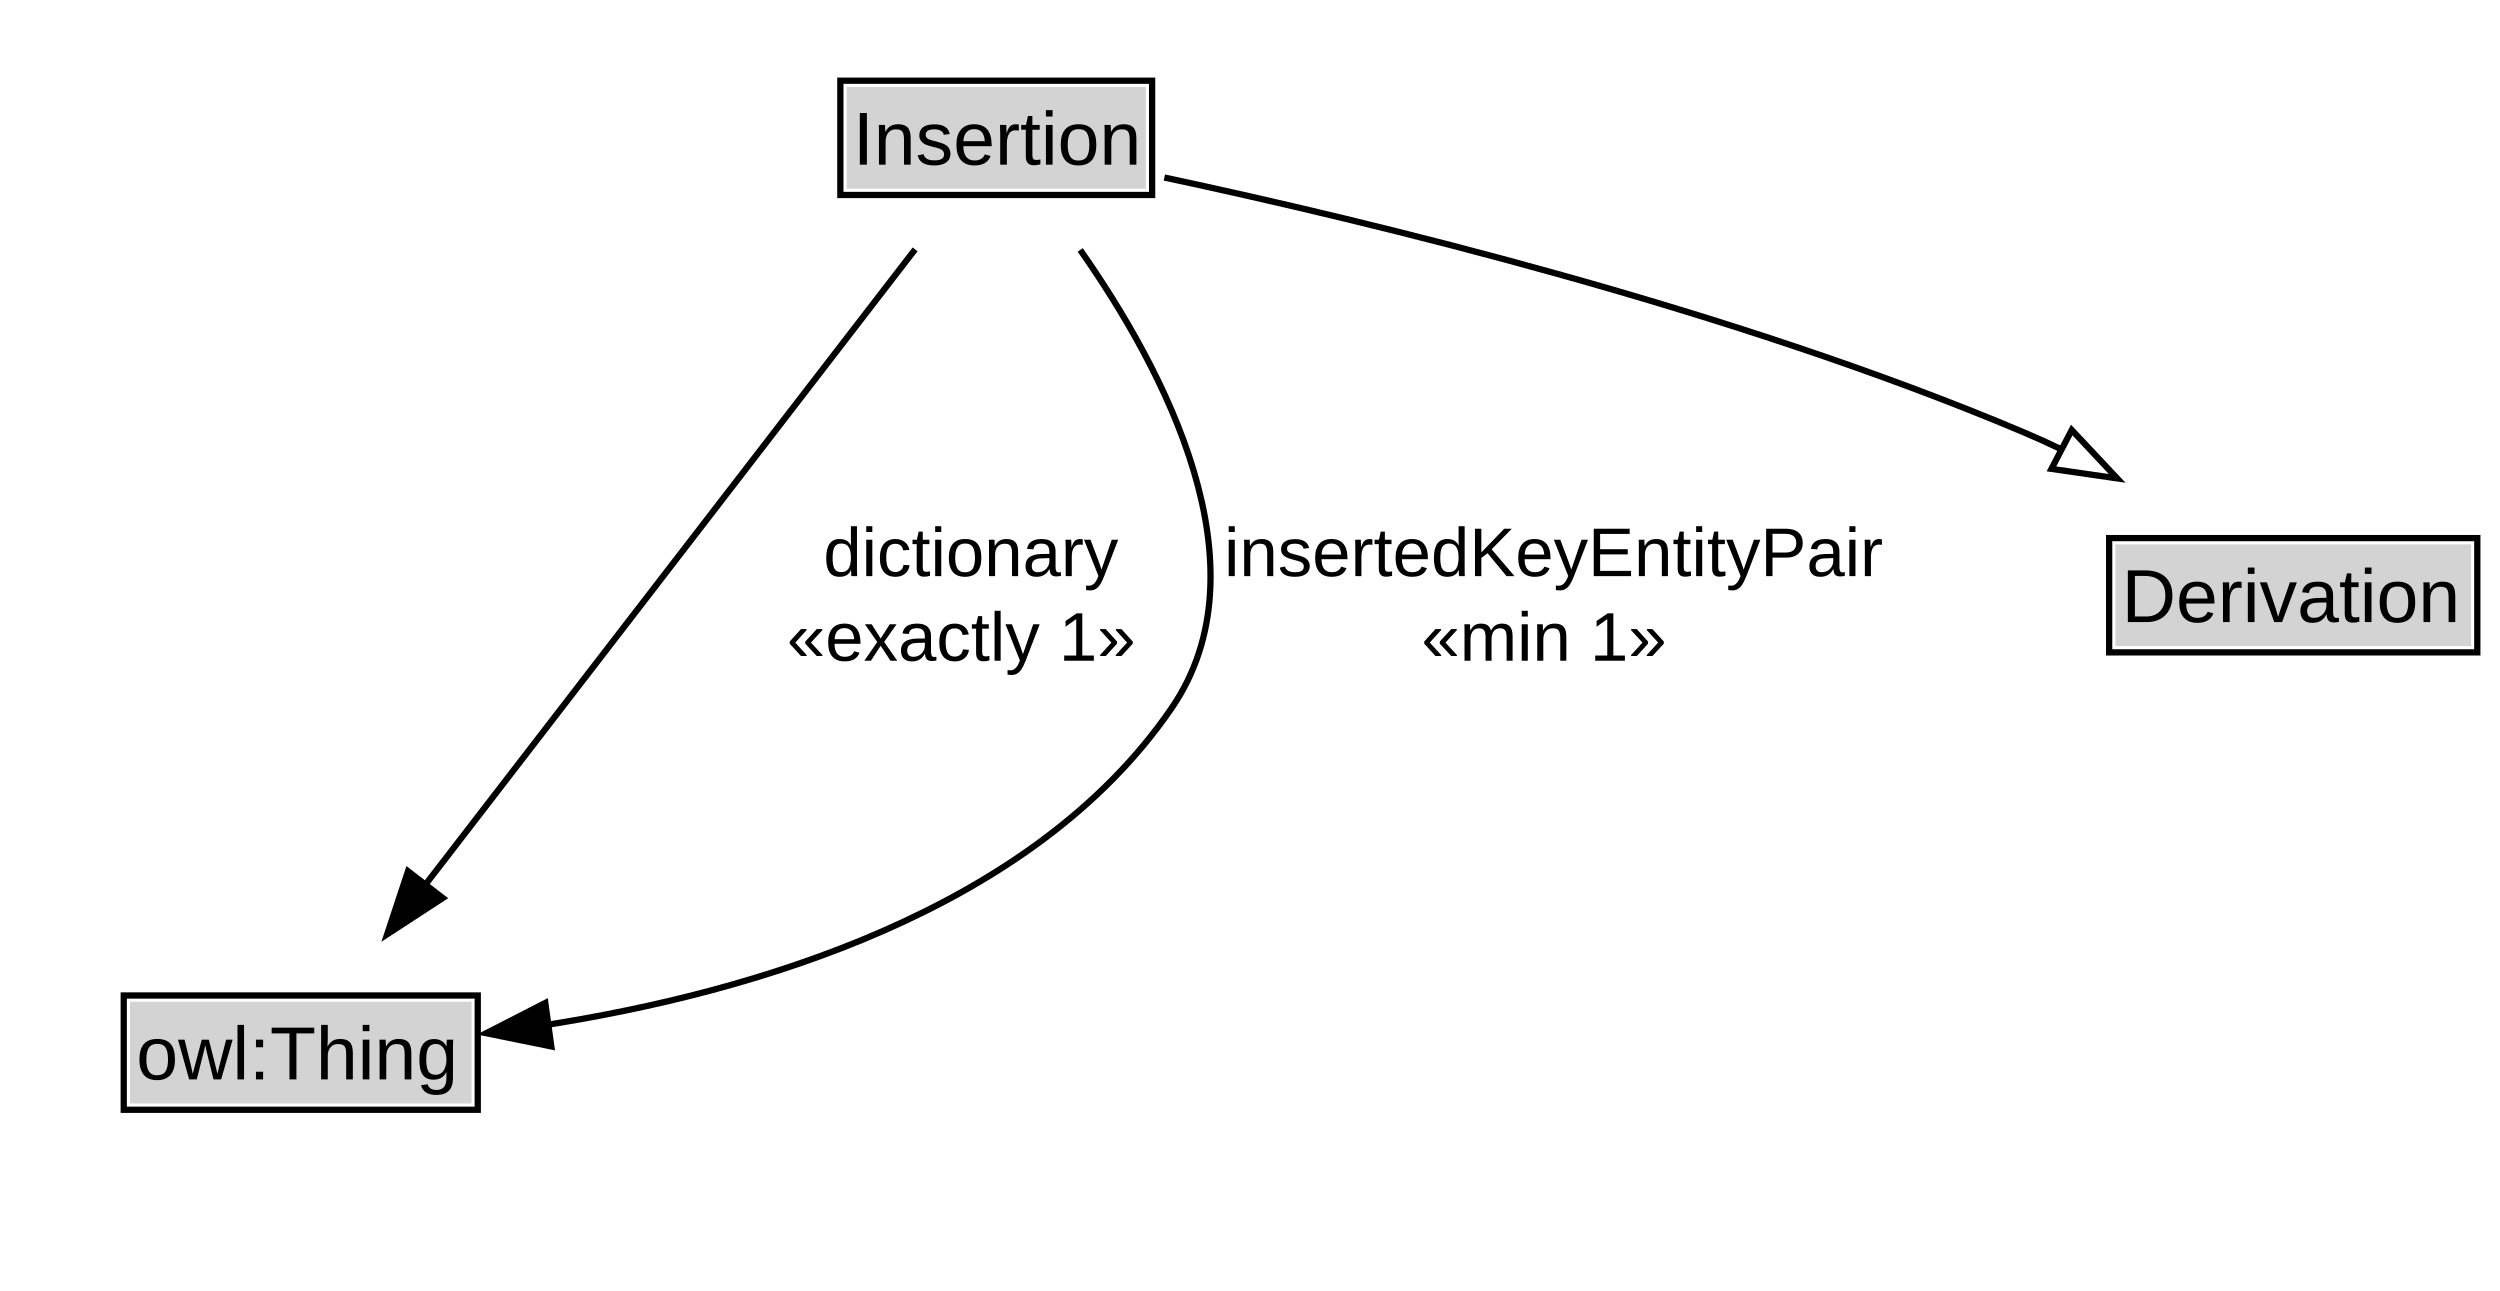
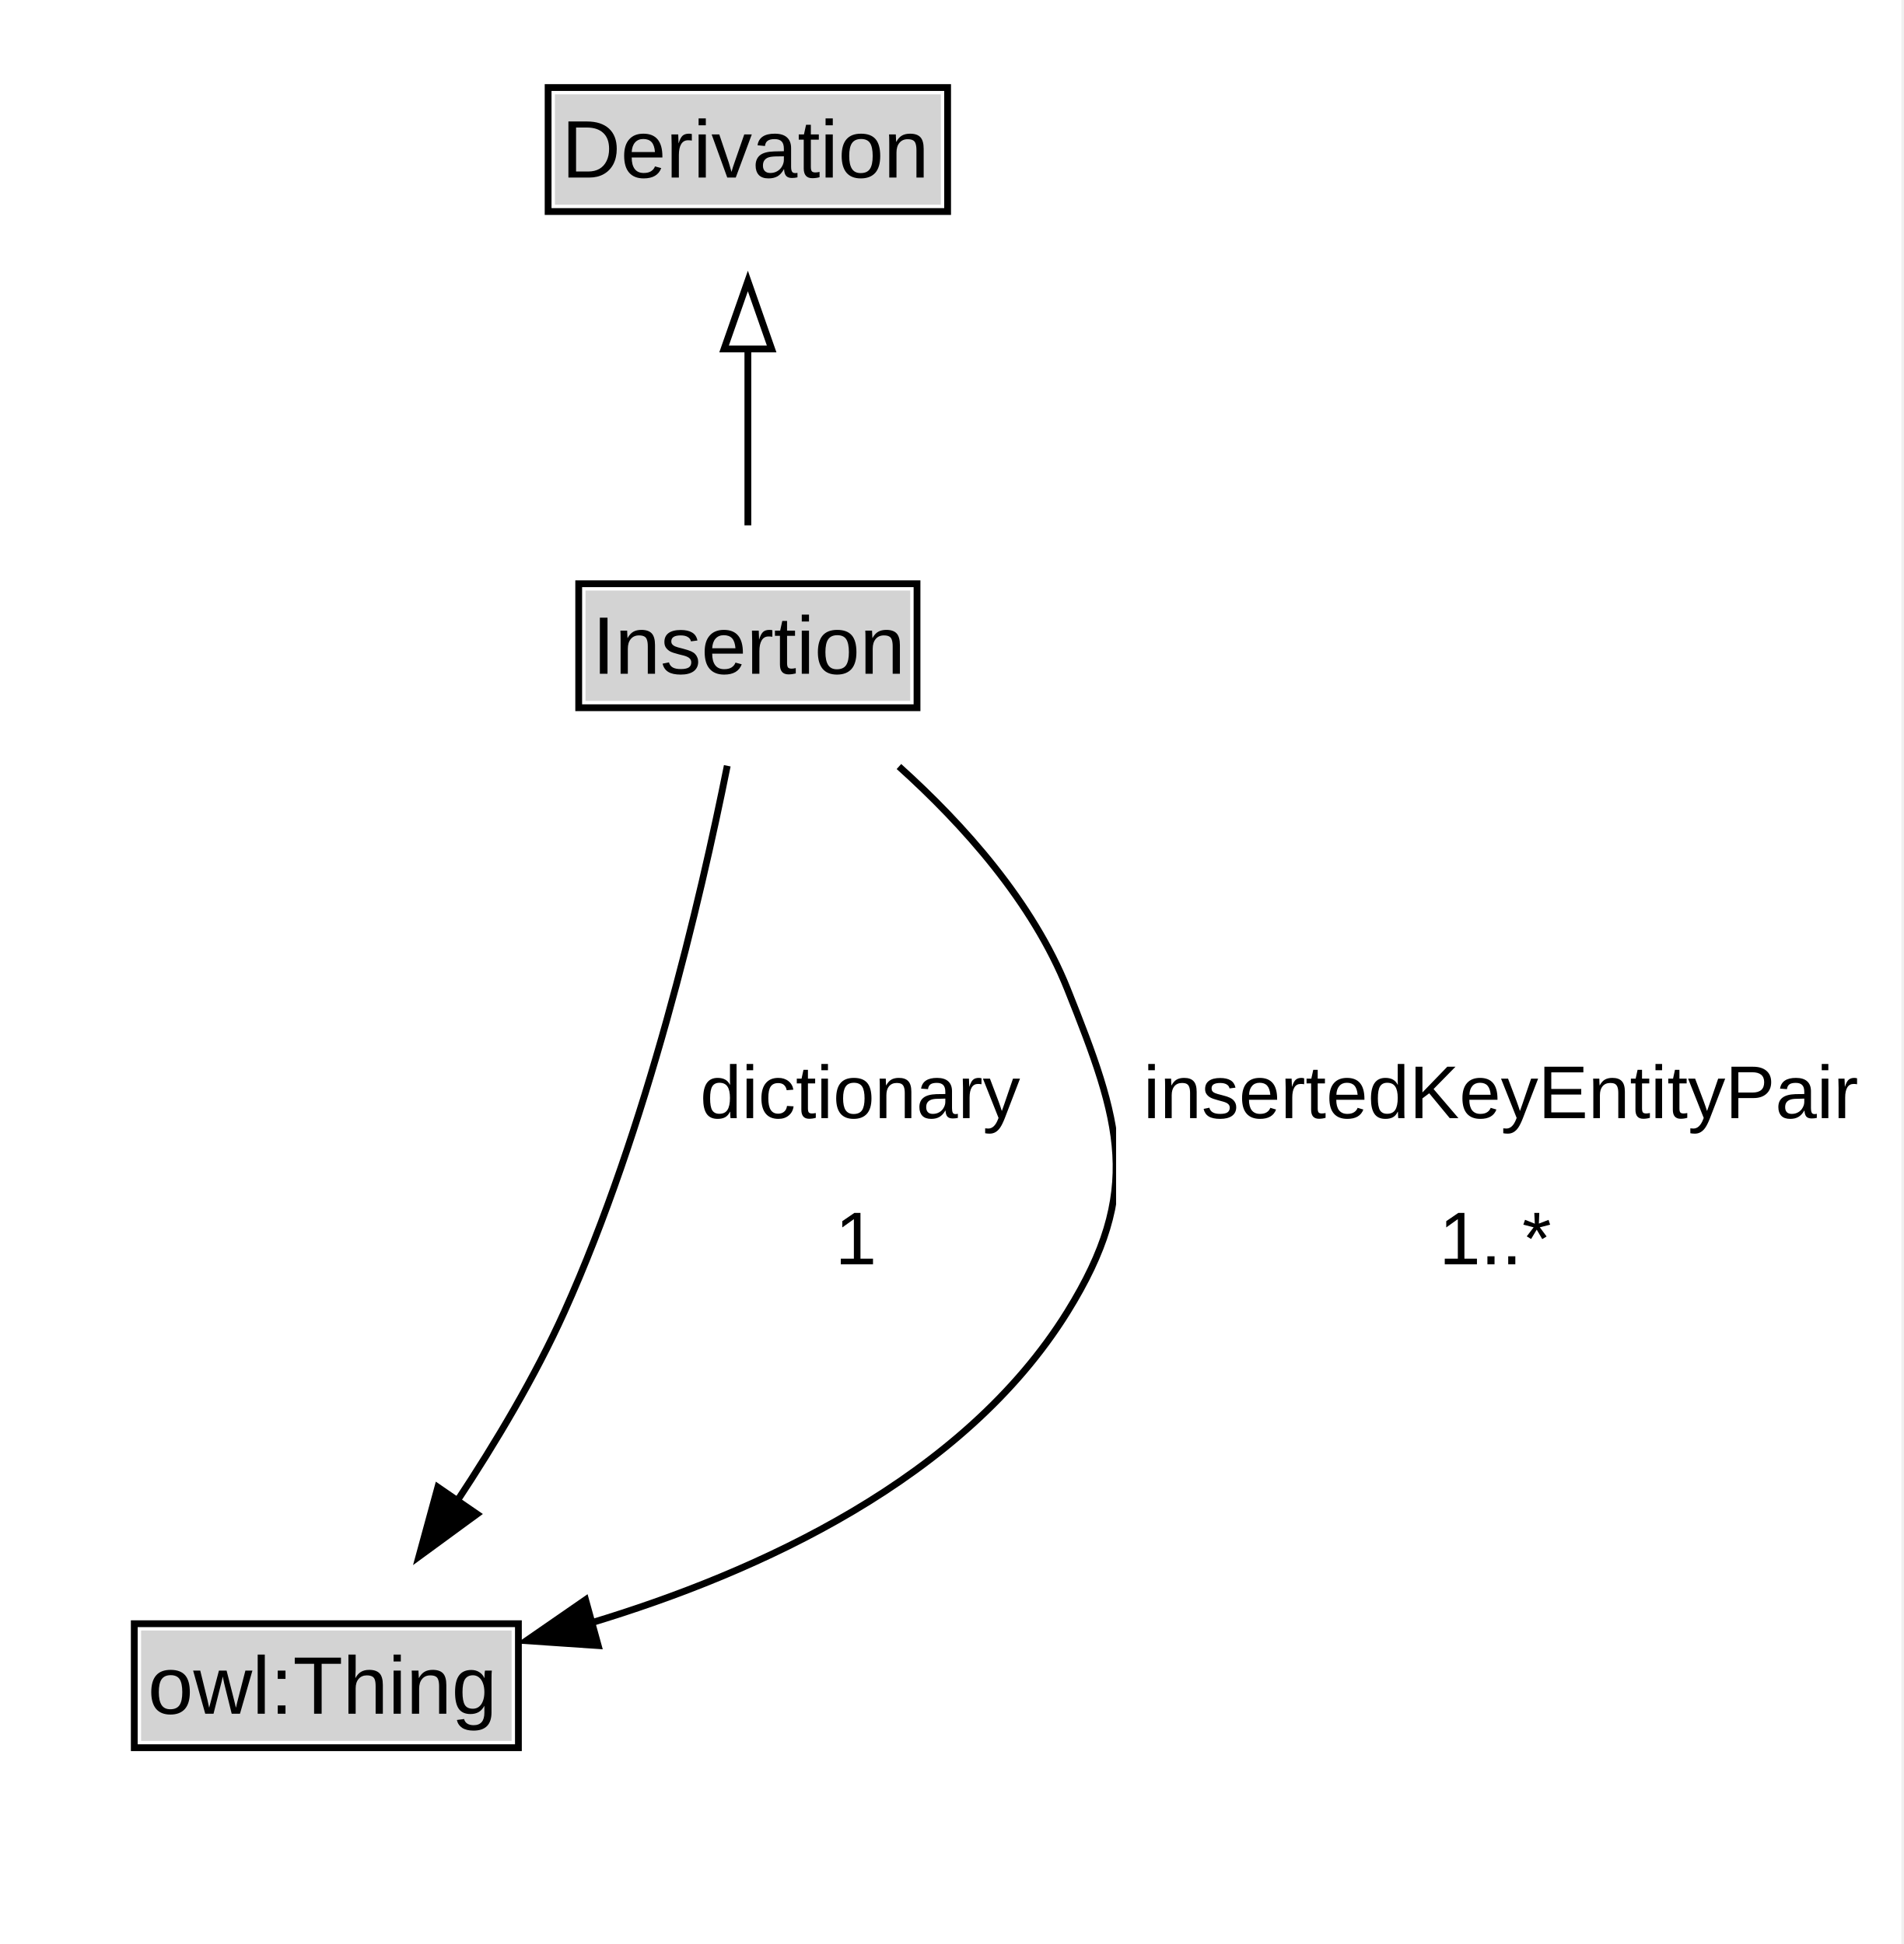
- <svg xmlns="http://www.w3.org/2000/svg" xmlns:xlink="http://www.w3.org/1999/xlink" width="399pt" height="206pt" viewBox="0.00 0.00 399.00 206.00">
-   <g id="graph0" class="graph" transform="scale(1 1) rotate(0) translate(4 202)">
-     <polygon fill="white" stroke="none" points="-4,4 -4,-202 395.38,-202 395.38,4 -4,4" />
-     <g id="clust2" class="cluster">
+ <svg xmlns="http://www.w3.org/2000/svg" xmlns:xlink="http://www.w3.org/1999/xlink" width="280pt" height="286pt" viewBox="0.00 0.00 280.00 286.00">
+   <g id="graph0" class="graph" transform="scale(1 1) rotate(0) translate(4 282)">
+     <polygon fill="white" stroke="none" points="-4,4 -4,-282 275.66,-282 275.66,4 -4,4" />
+     <g id="clust3" class="cluster">
</g>
    <g id="node1" class="node">
      <g id="a_node1">
-         <a xlink:href="../Insertion" xlink:title="&lt;TABLE&gt;">
-           <polygon fill="lightgray" stroke="none" points="131.12,-171.88 131.12,-188.12 178.88,-188.12 178.88,-171.88 131.12,-171.88" />
-           <text xml:space="preserve" text-anchor="start" x="132.12" y="-175.72" font-family="Arial" font-size="12.00">Insertion</text>
-           <polygon fill="none" stroke="black" points="130.12,-170.88 130.12,-189.12 179.88,-189.12 179.88,-170.88 130.12,-170.88" />
+         <a xlink:href="../Derivation" xlink:title="&lt;TABLE&gt;">
+           <polygon fill="lightgray" stroke="none" points="77.62,-251.88 77.62,-268.12 134.38,-268.12 134.38,-251.88 77.62,-251.88" />
+           <text xml:space="preserve" text-anchor="start" x="78.62" y="-255.88" font-family="Arial" font-size="12.00">Derivation</text>
+           <polygon fill="none" stroke="black" points="76.62,-250.88 76.62,-269.12 135.38,-269.12 135.38,-250.88 76.62,-250.88" />
        </a>
      </g>
    </g>
-     <g id="node3" class="node">
-       <g id="a_node3">
-         <a xlink:href="https://w3id.org/citydata/imported/owl/Thing" xlink:title="&lt;TABLE&gt;">
+     <g id="node2" class="node">
+       <g id="a_node2">
+         <a xlink:href="../Insertion" xlink:title="&lt;TABLE&gt;">
+           <polygon fill="lightgray" stroke="none" points="82.12,-178.88 82.12,-195.12 129.88,-195.12 129.88,-178.88 82.12,-178.88" />
+           <text xml:space="preserve" text-anchor="start" x="83.12" y="-182.88" font-family="Arial" font-size="12.00">Insertion</text>
+           <polygon fill="none" stroke="black" points="81.12,-177.88 81.12,-196.12 130.88,-196.12 130.88,-177.88 81.12,-177.88" />
+         </a>
+       </g>
+     </g>
+     <g id="edge1" class="edge">
+       <path fill="none" stroke="black" d="M106,-204.71C106,-212.47 106,-221.92 106,-230.74" />
+       <polygon fill="none" stroke="black" points="102.5,-230.66 106,-240.66 109.5,-230.66 102.5,-230.66" />
+     </g>
+     <g id="node4" class="node">
+       <g id="a_node4">
+         <a xlink:href="https://w3id.org/citydata/imported/owl/latest/Thing" xlink:title="&lt;TABLE&gt;">
          <polygon fill="lightgray" stroke="none" points="16.75,-25.88 16.75,-42.12 71.25,-42.12 71.25,-25.88 16.75,-25.88" />
-           <text xml:space="preserve" text-anchor="start" x="17.75" y="-29.73" font-family="Arial" font-size="12.00">owl:Thing</text>
+           <text xml:space="preserve" text-anchor="start" x="17.75" y="-29.88" font-family="Arial" font-size="12.00">owl:Thing</text>
          <polygon fill="none" stroke="black" points="15.75,-24.88 15.75,-43.12 72.25,-43.12 72.25,-24.88 15.75,-24.88" />
        </a>
      </g>
    </g>
    <g id="edge4" class="edge">
-       <path fill="none" stroke="black" d="M142.05,-162.2C122.75,-137.16 86.29,-89.87 63.68,-60.53" />
-       <polygon fill="black" stroke="black" points="66.67,-58.68 57.79,-52.89 61.12,-62.95 66.67,-58.68" />
-       <text xml:space="preserve" text-anchor="middle" x="150.94" y="-110.05" font-family="Arial" font-size="11.00"> dictionary </text>
-       <text xml:space="preserve" text-anchor="middle" x="150.94" y="-96.55" font-family="Arial" font-size="11.00"> «exactly 1»  </text>
+       <path fill="none" stroke="black" d="M102.97,-169.34C99.01,-149.58 91.13,-115.93 79,-89 74.71,-79.48 68.89,-69.72 63.23,-61.16" />
+       <polygon fill="black" stroke="black" points="66.16,-59.25 57.61,-52.99 60.4,-63.21 66.16,-59.25" />
+       <polygon fill="white" stroke="none" points="94.96,-89 94.96,-132 148.71,-132 148.71,-89 94.96,-89" />
+       <text xml:space="preserve" text-anchor="start" x="98.96" y="-117.5" font-family="Arial" font-size="11.00">dictionary</text>
+       <text xml:space="preserve" text-anchor="start" x="118.83" y="-96" font-family="Arial" font-size="11.00">1</text>
    </g>
    <g id="edge5" class="edge">
-       <path fill="none" stroke="black" d="M168.4,-162.11C181.82,-142.98 198.43,-111.55 183,-89 160.77,-56.51 115.9,-43.56 83.13,-38.41" />
-       <polygon fill="black" stroke="black" points="83.99,-34.99 73.6,-37.1 83.03,-41.93 83.99,-34.99" />
-       <text xml:space="preserve" text-anchor="middle" x="243.95" y="-110.05" font-family="Arial" font-size="11.00"> insertedKeyEntityPair </text>
-       <text xml:space="preserve" text-anchor="middle" x="243.95" y="-96.55" font-family="Arial" font-size="11.00"> «min 1»  </text>
-     </g>
-     <g id="node4" class="node">
-       <g id="a_node4">
-         <a xlink:href="../Derivation" xlink:title="&lt;TABLE&gt;">
-           <polygon fill="lightgray" stroke="none" points="333.62,-98.88 333.62,-115.12 390.38,-115.12 390.38,-98.88 333.62,-98.88" />
-           <text xml:space="preserve" text-anchor="start" x="334.62" y="-102.72" font-family="Arial" font-size="12.00">Derivation</text>
-           <polygon fill="none" stroke="black" points="332.62,-97.88 332.62,-116.12 391.38,-116.12 391.38,-97.88 332.62,-97.88" />
-         </a>
-       </g>
-     </g>
-     <g id="edge1" class="edge">
-       <path fill="none" stroke="black" d="M181.83,-173.67C214.9,-166.6 272.43,-152.69 319,-133 321.03,-132.14 323.08,-131.21 325.13,-130.22" />
-       <polygon fill="none" stroke="black" points="326.65,-133.37 333.9,-125.65 323.41,-127.17 326.65,-133.37" />
+       <path fill="none" stroke="black" d="M128.22,-169.23C137.78,-160.63 147.9,-149.27 153,-136.5 160.83,-116.89 164.13,-106.94 153,-89 137.74,-64.41 107.59,-50.68 82.86,-43.22" />
+       <polygon fill="black" stroke="black" points="83.99,-39.9 73.41,-40.62 82.13,-46.65 83.99,-39.9" />
+       <polygon fill="white" stroke="none" points="160.16,-89 160.16,-132 271.66,-132 271.66,-89 160.16,-89" />
+       <text xml:space="preserve" text-anchor="start" x="164.16" y="-117.5" font-family="Arial" font-size="11.00">insertedKeyEntityPair</text>
+       <text xml:space="preserve" text-anchor="start" x="207.66" y="-96" font-family="Arial" font-size="11.00">1..*</text>
    </g>
  </g>
</svg>
